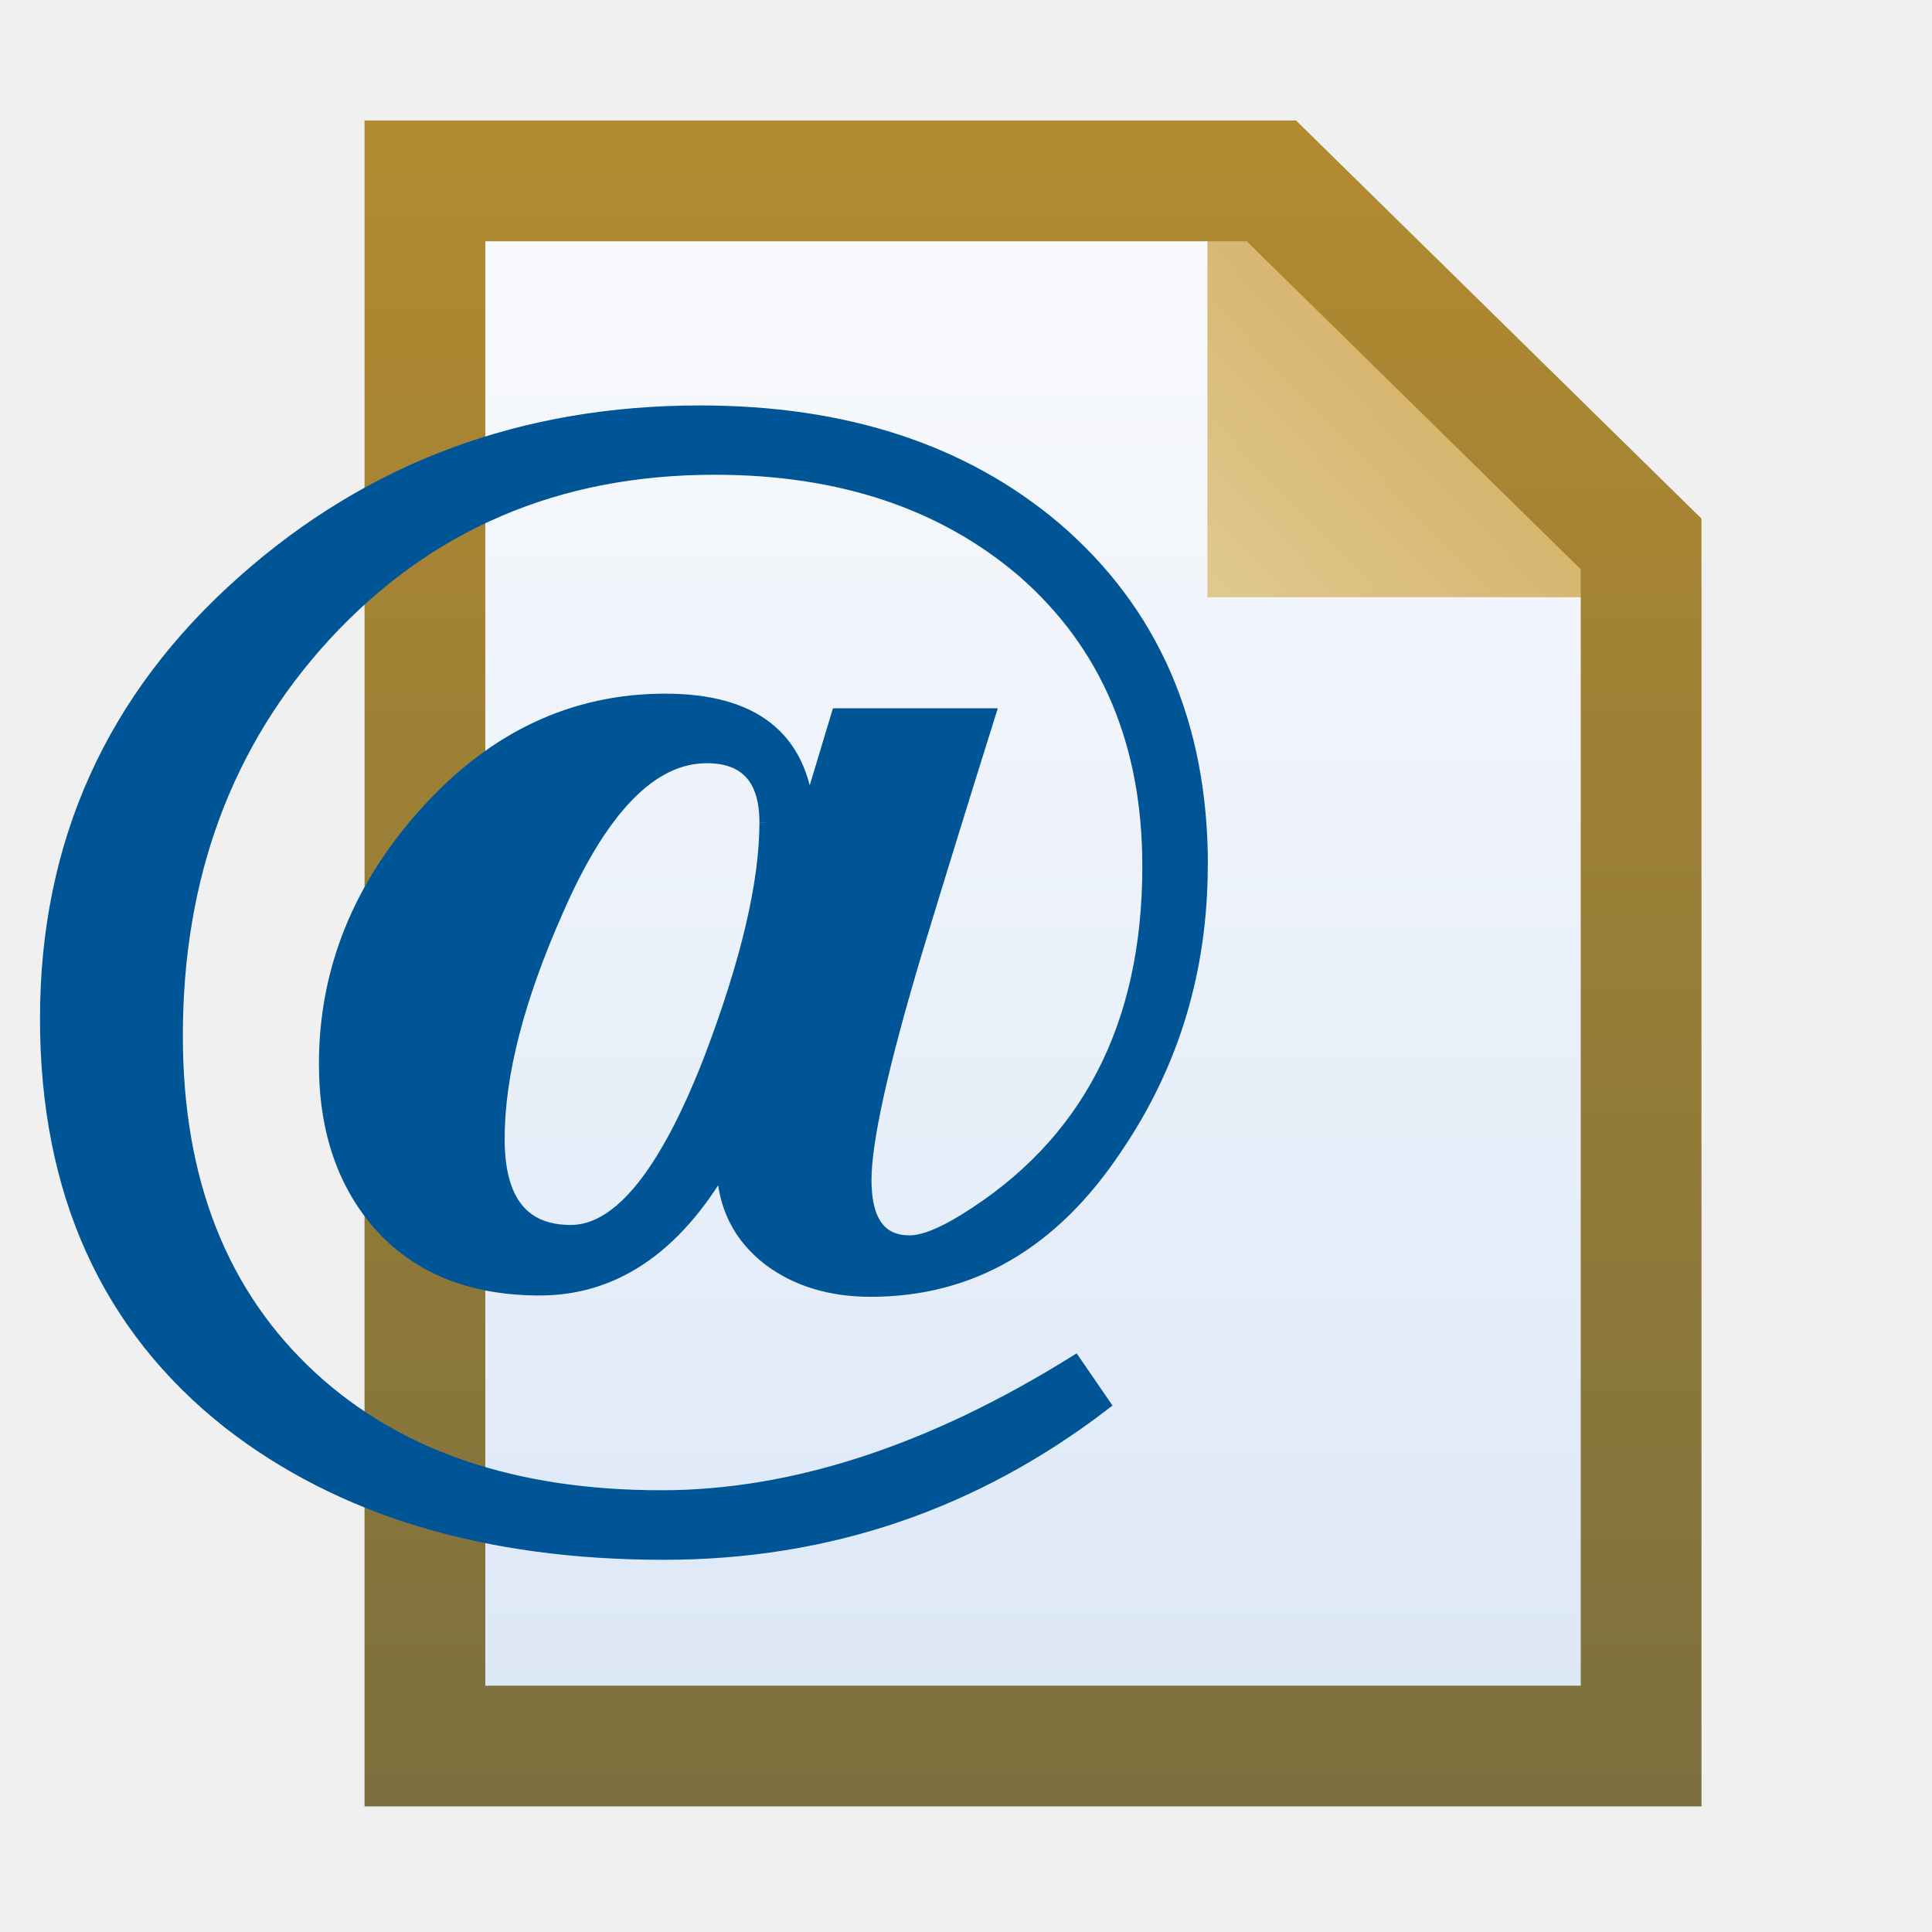
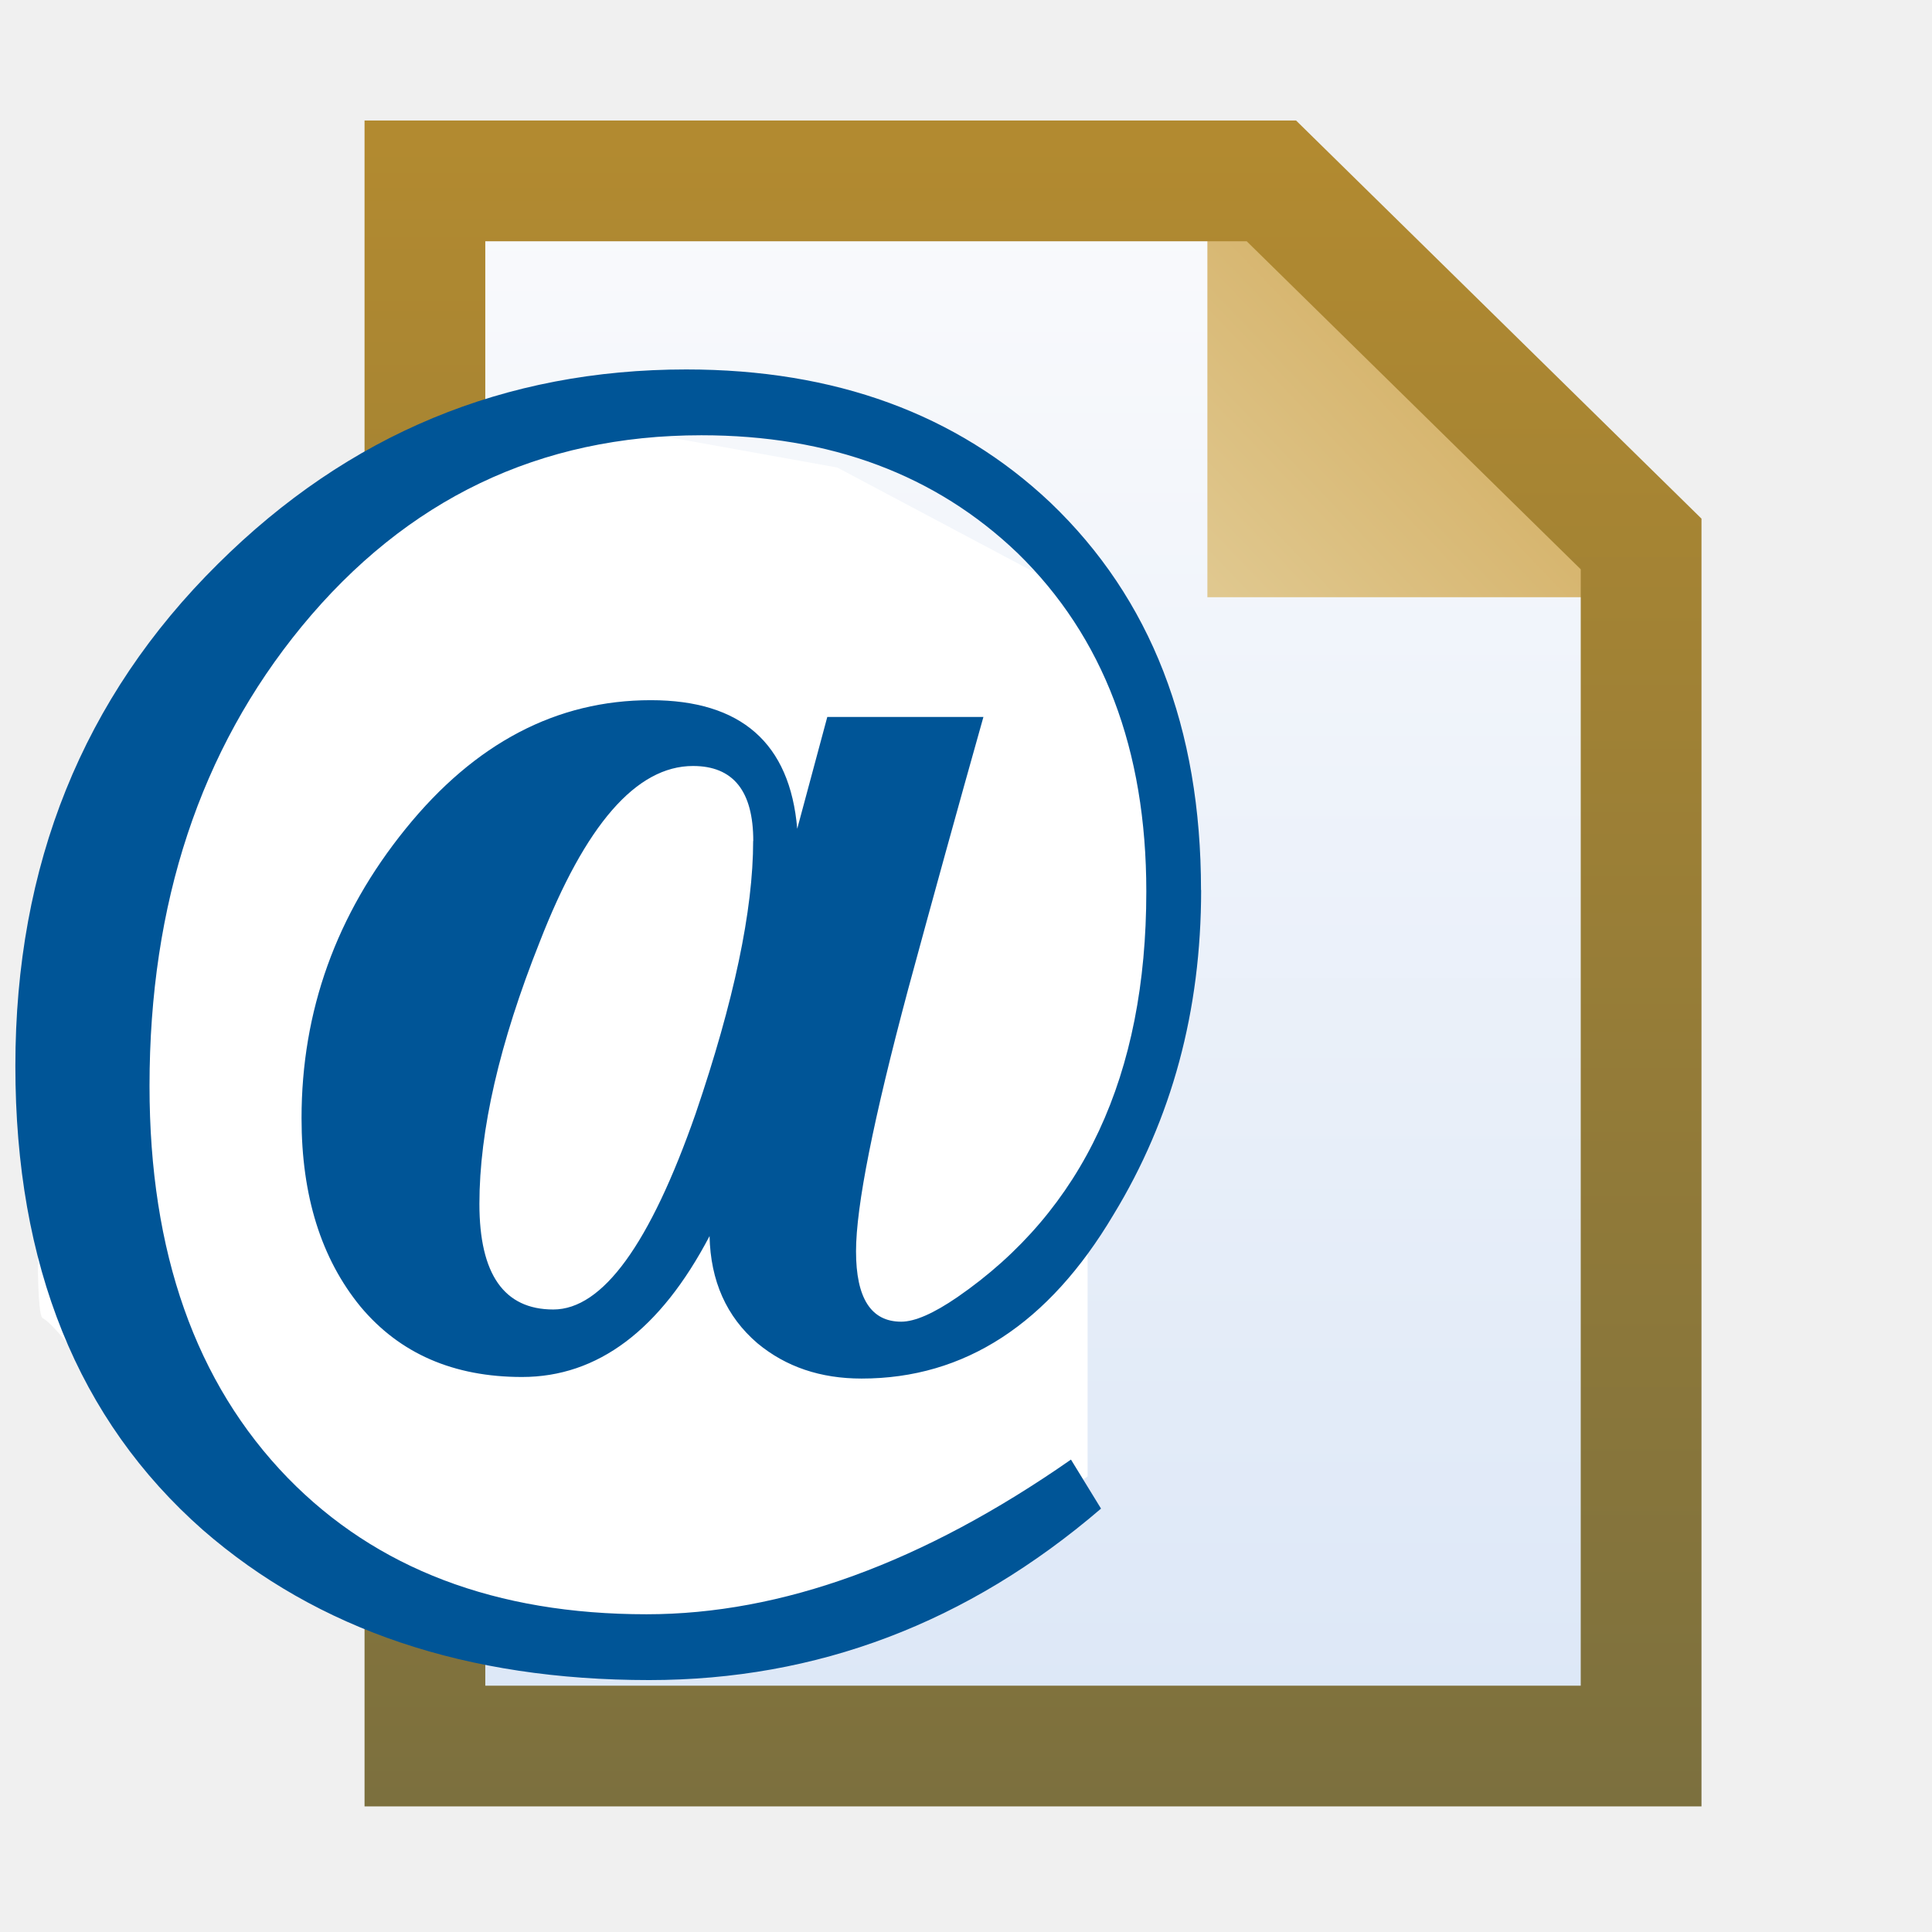
<svg xmlns="http://www.w3.org/2000/svg" xmlns:xlink="http://www.w3.org/1999/xlink" width="16" height="16" id="svg2" version="1.1">
  <defs id="defs4">
    <linearGradient xlink:href="#linearGradient4902-3" id="linearGradient4908-2" x1="10.545" y1="1038.578" x2="10.545" y2="1052.323" gradientUnits="userSpaceOnUse" gradientTransform="translate(-1.977903,-1.044194)" />
    <linearGradient id="linearGradient4902-3">
      <stop style="stop-color:#b28a30;stop-opacity:1" offset="0" id="stop4904-2" />
      <stop style="stop-color:#7c703e;stop-opacity:1" offset="1" id="stop4906-2" />
    </linearGradient>
    <linearGradient xlink:href="#linearGradient4894-6" id="linearGradient4900-1" x1="7.999" y1="1042.231" x2="9.987" y2="1040.33" gradientUnits="userSpaceOnUse" gradientTransform="translate(2.022097,-1.044194)" />
    <linearGradient id="linearGradient4894-6">
      <stop style="stop-color:#e0c88f;stop-opacity:1" offset="0" id="stop4896-8" />
      <stop style="stop-color:#d5b269;stop-opacity:1" offset="1" id="stop4898-5" />
    </linearGradient>
    <linearGradient id="linearGradient4994-6">
      <stop style="stop-color:#f9fafc;stop-opacity:1;" offset="0" id="stop4996-1" />
      <stop style="stop-color:#dce7f7;stop-opacity:1" offset="1" id="stop4998-89" />
    </linearGradient>
    <linearGradient y2="1051.838" x2="9.895" y1="1039.153" x1="9.895" gradientUnits="userSpaceOnUse" id="linearGradient4101" xlink:href="#linearGradient4994-6" gradientTransform="translate(-1.977903,-1.044194)" />
    <filter id="filter4875" x="-0.179" width="1.358" y="-0.181" height="1.362">
      <feGaussianBlur stdDeviation="0.714" id="feGaussianBlur4877" />
    </filter>
    <mask maskUnits="userSpaceOnUse" id="mask4917">
      <path style="fill:#ffffff;stroke:#ffffff;stroke-width:1;stroke-linecap:butt;stroke-linejoin:miter;stroke-miterlimit:4;stroke-opacity:1;stroke-dashoffset:0;display:inline" d="m 3.519,1037.86 7.01,0 3.062,3.007 0,9.955 -10.072,0 z" id="path4919" />
    </mask>
  </defs>
  <g id="layer1" style="display:inline" transform="translate(0,-1036.362)">
    <path style="fill:url(#linearGradient4101);fill-opacity:1;stroke:none;display:inline" d="m 3.519,1037.86 7.01,0 3.062,3.007 0,9.955 -10.072,0 z" id="rect4001-3" />
    <path style="fill:url(#linearGradient4900-1);fill-opacity:1;stroke:none;display:inline" d="m 9.999,1037.397 0,3.911 3.977,0 z" id="path4884" />
    <path style="fill:none;stroke:url(#linearGradient4908-2);stroke-width:1;stroke-linecap:butt;stroke-linejoin:miter;stroke-miterlimit:4;stroke-opacity:1;stroke-dashoffset:0;display:inline" d="m 3.519,1037.86 7.01,0 3.062,3.007 0,9.955 -10.072,0 z" id="rect4001" />
    <g id="g4913" mask="url(#mask4917)">
      <g transform="translate(17.17124,-0.006311)" id="text3909-7-7-1-1" style="font-size:11.052px;font-style:normal;font-variant:normal;font-weight:normal;font-stretch:normal;text-align:start;line-height:125%;letter-spacing:0px;word-spacing:0px;writing-mode:lr-tb;text-anchor:start;fill:#ffffff;fill-opacity:1;stroke:#ffffff;stroke-width:1.5;stroke-miterlimit:4;stroke-opacity:1;display:inline;font-family:AustralianFlyingCorpsStencil;-inkscape-font-specification:AustralianFlyingCorpsStencil;stroke-dasharray:none;filter:url(#filter4875);opacity:0.75">
        <path style="fill:#ffffff;stroke:#ffffff;stroke-width:1.5;stroke-miterlimit:4;stroke-dasharray:none" id="path4719-7" d="m -7.219,1043.532 c -9.8e-6,0.869 -0.236,1.65 -0.707,2.343 -0.523,0.788 -1.201,1.183 -2.034,1.183 -0.332,0 -0.612,-0.085 -0.84,-0.254 -0.251,-0.192 -0.379,-0.449 -0.387,-0.774 -0.398,0.678 -0.903,1.017 -1.514,1.017 -0.553,0 -0.987,-0.169 -1.304,-0.508 -0.317,-0.346 -0.475,-0.799 -0.475,-1.359 -3e-6,-0.774 0.28,-1.47 0.84,-2.089 0.56,-0.619 1.219,-0.928 1.978,-0.928 0.729,0 1.124,0.309 1.183,0.928 l 0.243,-0.807 1.26,0 c -0.206,0.656 -0.409,1.312 -0.608,1.967 -0.28,0.936 -0.42,1.566 -0.42,1.89 -7e-6,0.339 0.122,0.508 0.365,0.508 0.111,0 0.262,-0.059 0.453,-0.177 1.017,-0.626 1.525,-1.603 1.525,-2.929 -9.3e-6,-1.024 -0.346,-1.838 -1.039,-2.442 -0.663,-0.567 -1.514,-0.851 -2.553,-0.851 -1.304,0 -2.38,0.461 -3.227,1.381 -0.818,0.891 -1.227,1.997 -1.227,3.316 -10e-7,1.201 0.372,2.144 1.116,2.829 0.715,0.656 1.68,0.984 2.896,0.984 1.09,0 2.232,-0.372 3.426,-1.116 l 0.243,0.354 c -1.076,0.825 -2.291,1.238 -3.647,1.238 -1.474,0 -2.675,-0.361 -3.603,-1.083 -1.009,-0.796 -1.514,-1.912 -1.514,-3.349 0,-1.451 0.545,-2.66 1.636,-3.625 1.054,-0.936 2.314,-1.403 3.78,-1.403 1.201,0 2.181,0.321 2.94,0.962 0.81,0.693 1.216,1.625 1.216,2.796 m -3.614,-0.354 c -6e-6,-0.361 -0.162,-0.541 -0.486,-0.541 -0.457,0 -0.869,0.424 -1.238,1.271 -0.324,0.73 -0.486,1.359 -0.486,1.89 -4e-6,0.508 0.199,0.763 0.597,0.763 0.398,0 0.781,-0.472 1.149,-1.415 0.309,-0.81 0.464,-1.466 0.464,-1.967" />
      </g>
    </g>
-     <g style="font-size:11.052px;font-style:normal;font-variant:normal;font-weight:normal;font-stretch:normal;text-align:start;line-height:125%;letter-spacing:0px;word-spacing:0px;writing-mode:lr-tb;text-anchor:start;fill:#005597;fill-opacity:1;stroke:#005597;stroke-width:0.1;stroke-miterlimit:4;stroke-opacity:1;display:inline;font-family:AustralianFlyingCorpsStencil;-inkscape-font-specification:AustralianFlyingCorpsStencil" id="text3909-7-7-1" transform="translate(17.17124,-0.00631064)">
-       <path d="m -7.219,1043.532 c -9.8e-6,0.869 -0.236,1.65 -0.707,2.343 -0.523,0.788 -1.201,1.183 -2.034,1.183 -0.332,0 -0.612,-0.085 -0.84,-0.254 -0.251,-0.192 -0.379,-0.449 -0.387,-0.774 -0.398,0.678 -0.903,1.017 -1.514,1.017 -0.553,0 -0.987,-0.169 -1.304,-0.508 -0.317,-0.346 -0.475,-0.799 -0.475,-1.359 -3e-6,-0.774 0.28,-1.47 0.84,-2.089 0.56,-0.619 1.219,-0.928 1.978,-0.928 0.729,0 1.124,0.309 1.183,0.928 l 0.243,-0.807 1.26,0 c -0.206,0.656 -0.409,1.312 -0.608,1.967 -0.28,0.936 -0.42,1.566 -0.42,1.89 -7e-6,0.339 0.122,0.508 0.365,0.508 0.111,0 0.262,-0.059 0.453,-0.177 1.017,-0.626 1.525,-1.603 1.525,-2.929 -9.3e-6,-1.024 -0.346,-1.838 -1.039,-2.442 -0.663,-0.567 -1.514,-0.851 -2.553,-0.851 -1.304,0 -2.38,0.461 -3.227,1.381 -0.818,0.891 -1.227,1.997 -1.227,3.316 -10e-7,1.201 0.372,2.144 1.116,2.829 0.715,0.656 1.68,0.984 2.896,0.984 1.09,0 2.232,-0.372 3.426,-1.116 l 0.243,0.354 c -1.076,0.825 -2.291,1.238 -3.647,1.238 -1.474,0 -2.675,-0.361 -3.603,-1.083 -1.009,-0.796 -1.514,-1.912 -1.514,-3.349 0,-1.451 0.545,-2.66 1.636,-3.625 1.054,-0.936 2.314,-1.403 3.78,-1.403 1.201,0 2.181,0.321 2.94,0.962 0.81,0.693 1.216,1.625 1.216,2.796 m -3.614,-0.354 c -6e-6,-0.361 -0.162,-0.541 -0.486,-0.541 -0.457,0 -0.869,0.424 -1.238,1.271 -0.324,0.73 -0.486,1.359 -0.486,1.89 -4e-6,0.508 0.199,0.763 0.597,0.763 0.398,0 0.781,-0.472 1.149,-1.415 0.309,-0.81 0.464,-1.466 0.464,-1.967" id="path4719" />
+     <path style="fill:#ffffff;fill-opacity:1;stroke:none" d="m 9.007,1048.589 0,-2.05 0.691,-2.025 -0.205,-2.358 -0.87,-1.025 -1.689,-0.897 -1.997,-0.359 -2.483,0.794 c 0,0 -2.022,2.486 -2.022,2.639 0,0.154 -0.205,3.921 -0.077,3.972 0.128,0.051 0.896,1.102 0.896,1.102 l 1.075,0.692 1.357,0.615 1.613,0.282 1.587,-0.384 c 0,0 1.05,-0.41 1.203,-0.41 0.154,0 0.922,-0.589 0.922,-0.589 z" id="path3007" />
+     <g style="font-size:11.052px;font-style:normal;font-variant:normal;font-weight:normal;font-stretch:normal;text-align:start;line-height:125%;letter-spacing:0px;word-spacing:0px;writing-mode:lr-tb;text-anchor:start;fill:#005597;fill-opacity:1;stroke:none;stroke-width:0.1;stroke-miterlimit:4;stroke-opacity:1;display:inline;font-family:AustralianFlyingCorpsStencil;-inkscape-font-specification:AustralianFlyingCorpsStencil" id="text3909-7-7-1" transform="translate(17.17124,-0.00631064)">
+       <path d="m -7.224,1043.74 c -1e-5,0.998 -0.242,1.894 -0.726,2.688 -0.537,0.904 -1.232,1.357 -2.086,1.357 -0.34,0 -0.627,-0.097 -0.862,-0.292 -0.257,-0.22 -0.389,-0.516 -0.397,-0.888 -0.408,0.778 -0.926,1.167 -1.553,1.167 -0.567,0 -1.013,-0.194 -1.338,-0.583 -0.325,-0.397 -0.488,-0.917 -0.488,-1.56 -3e-6,-0.888 0.287,-1.687 0.862,-2.397 0.574,-0.71 1.251,-1.065 2.03,-1.065 0.748,0 1.153,0.355 1.213,1.065 l 0.249,-0.926 1.293,0 c -0.212,0.752 -0.42,1.505 -0.624,2.257 -0.287,1.074 -0.431,1.796 -0.431,2.168 -7e-6,0.389 0.125,0.583 0.374,0.583 0.113,0 0.268,-0.068 0.465,-0.203 1.043,-0.719 1.565,-1.839 1.565,-3.36 -9.6e-6,-1.175 -0.355,-2.109 -1.066,-2.802 -0.68,-0.651 -1.553,-0.976 -2.619,-0.976 -1.338,0 -2.442,0.528 -3.311,1.585 -0.839,1.023 -1.259,2.291 -1.259,3.804 -10e-7,1.378 0.382,2.46 1.145,3.246 0.733,0.752 1.723,1.129 2.971,1.129 1.119,0 2.29,-0.427 3.515,-1.281 l 0.249,0.406 c -1.104,0.947 -2.351,1.42 -3.742,1.42 -1.512,0 -2.744,-0.414 -3.696,-1.243 -1.036,-0.913 -1.553,-2.194 -1.553,-3.842 0,-1.665 0.559,-3.052 1.678,-4.159 1.081,-1.074 2.374,-1.61 3.878,-1.61 1.232,0 2.238,0.368 3.016,1.103 0.832,0.795 1.247,1.864 1.247,3.208 m -3.708,-0.406 c -6e-6,-0.414 -0.166,-0.621 -0.499,-0.621 -0.469,0 -0.892,0.486 -1.27,1.458 -0.333,0.837 -0.499,1.56 -0.499,2.168 -4e-6,0.583 0.204,0.875 0.612,0.875 0.408,0 0.801,-0.541 1.179,-1.623 0.317,-0.93 0.476,-1.682 0.476,-2.257" id="path4719" style="stroke-width:0.108;stroke:none" />
    </g>
  </g>
</svg>
